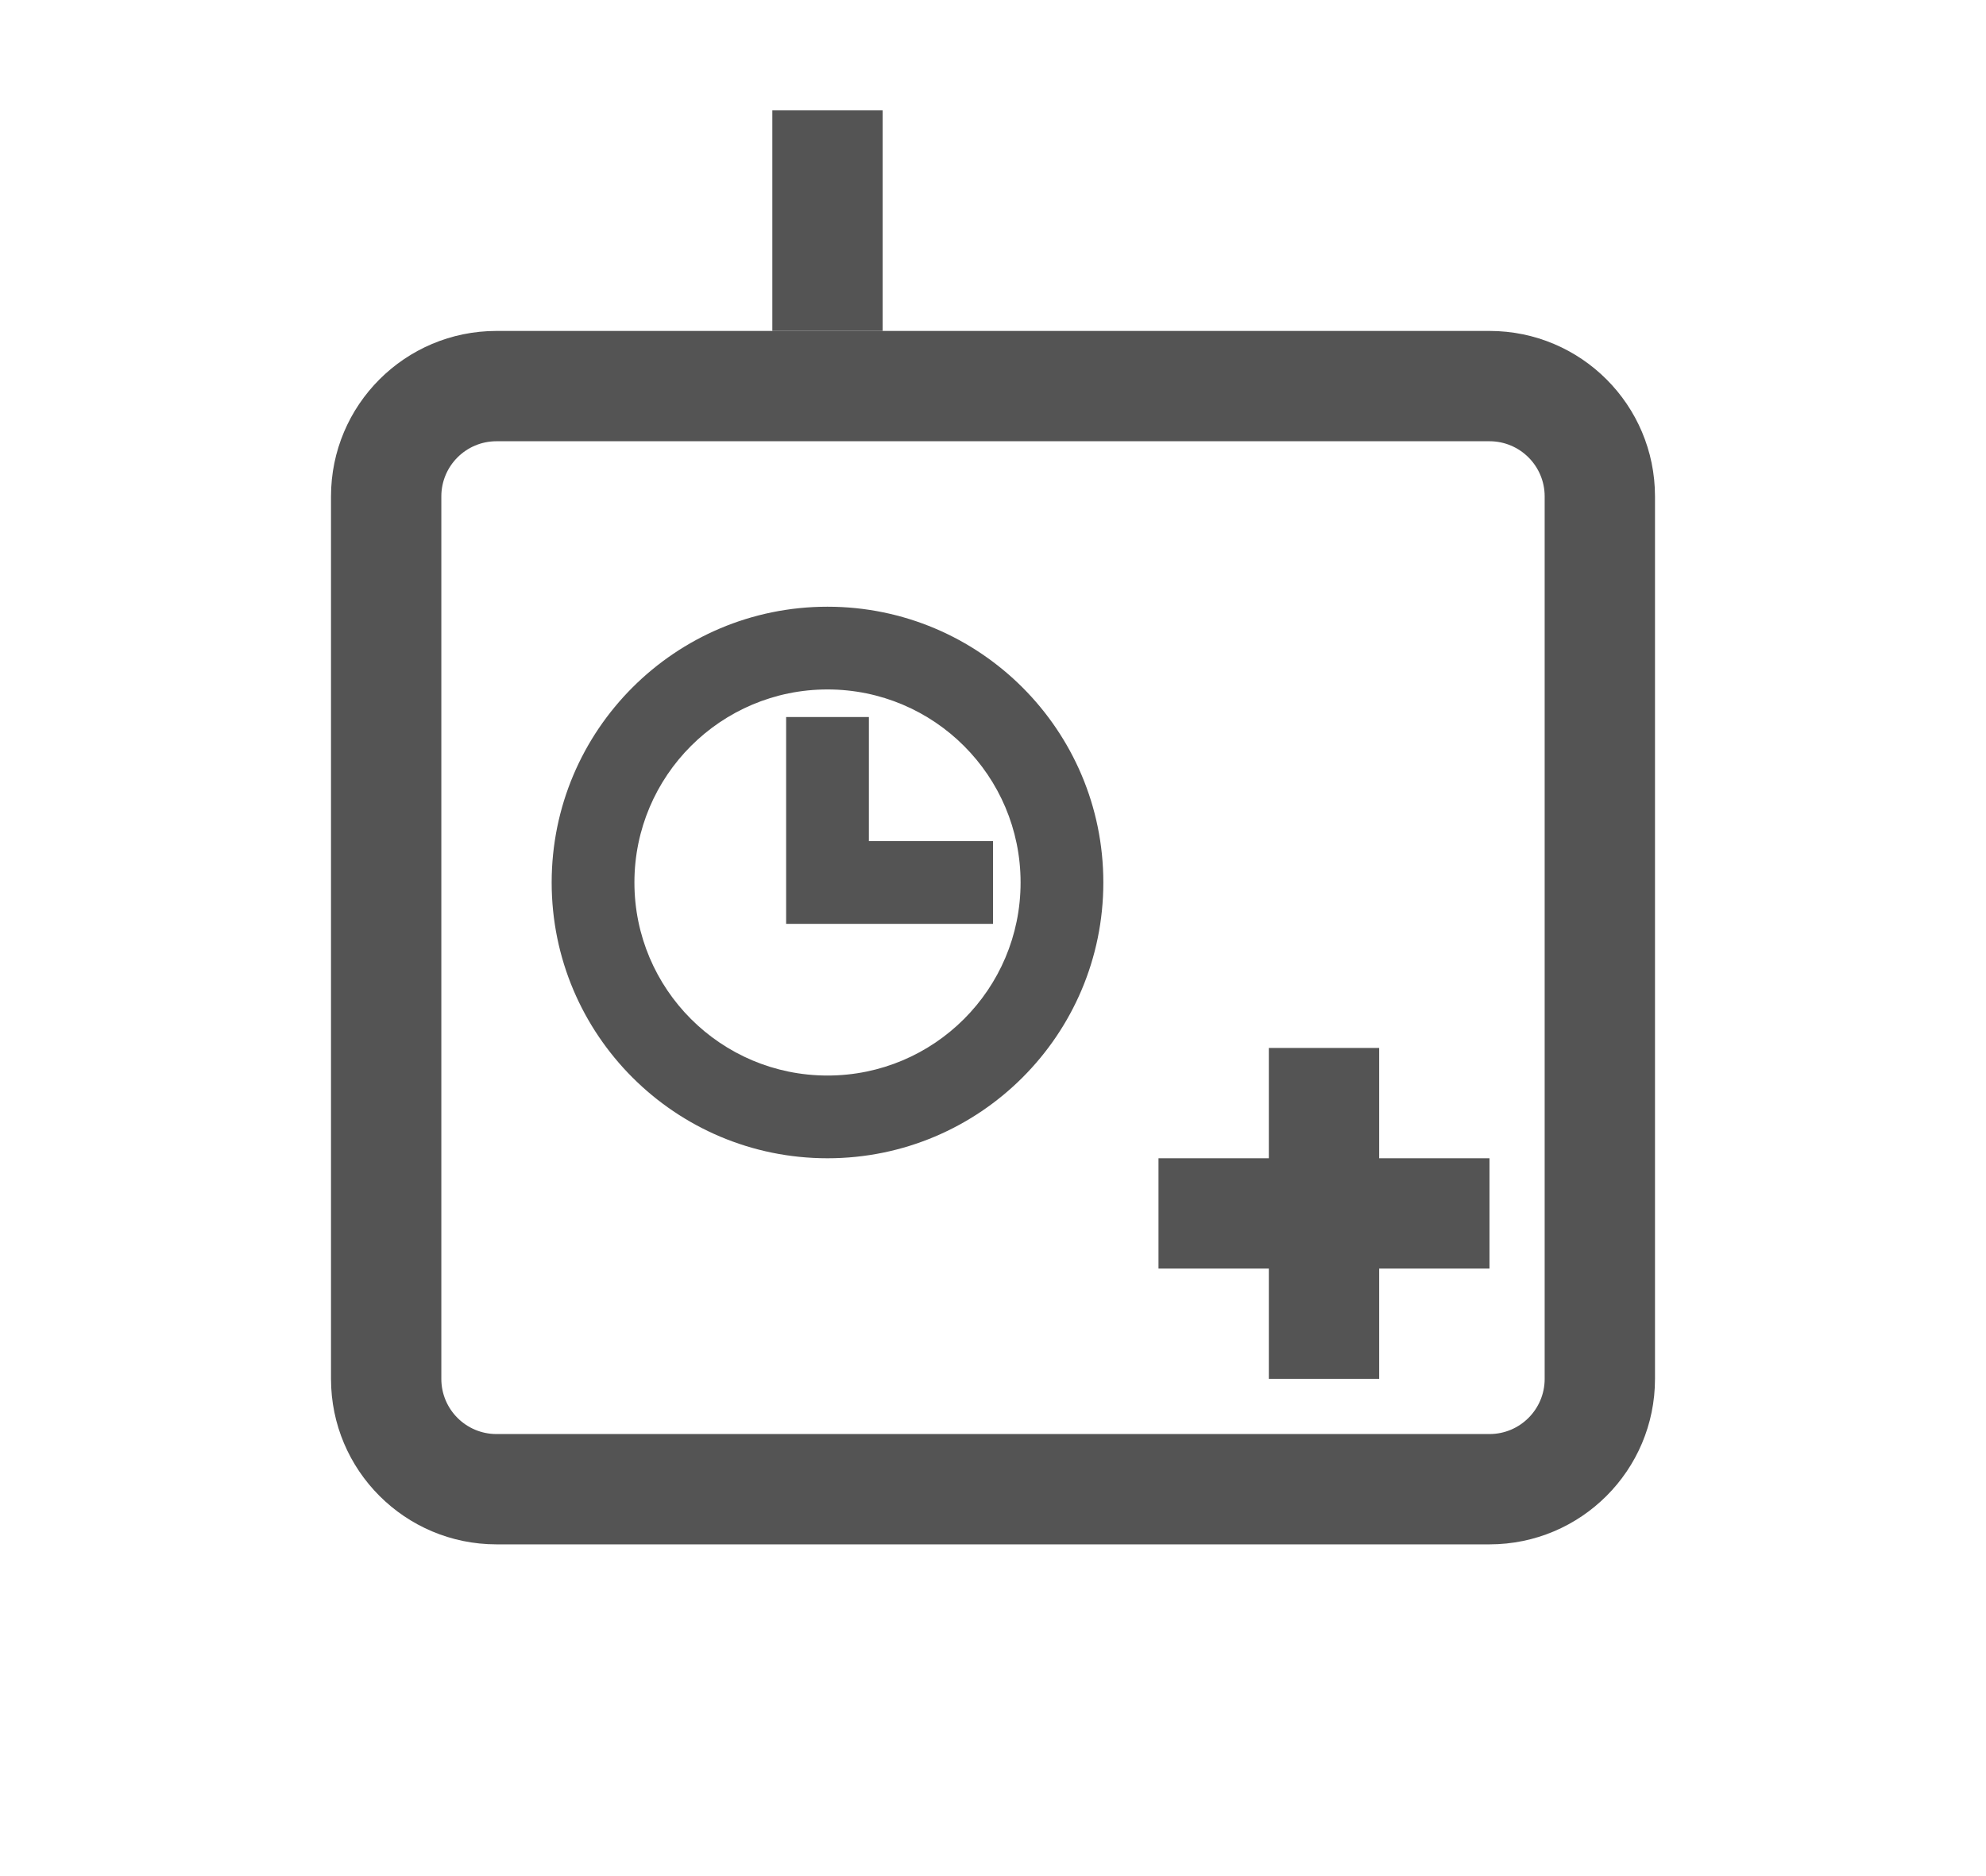
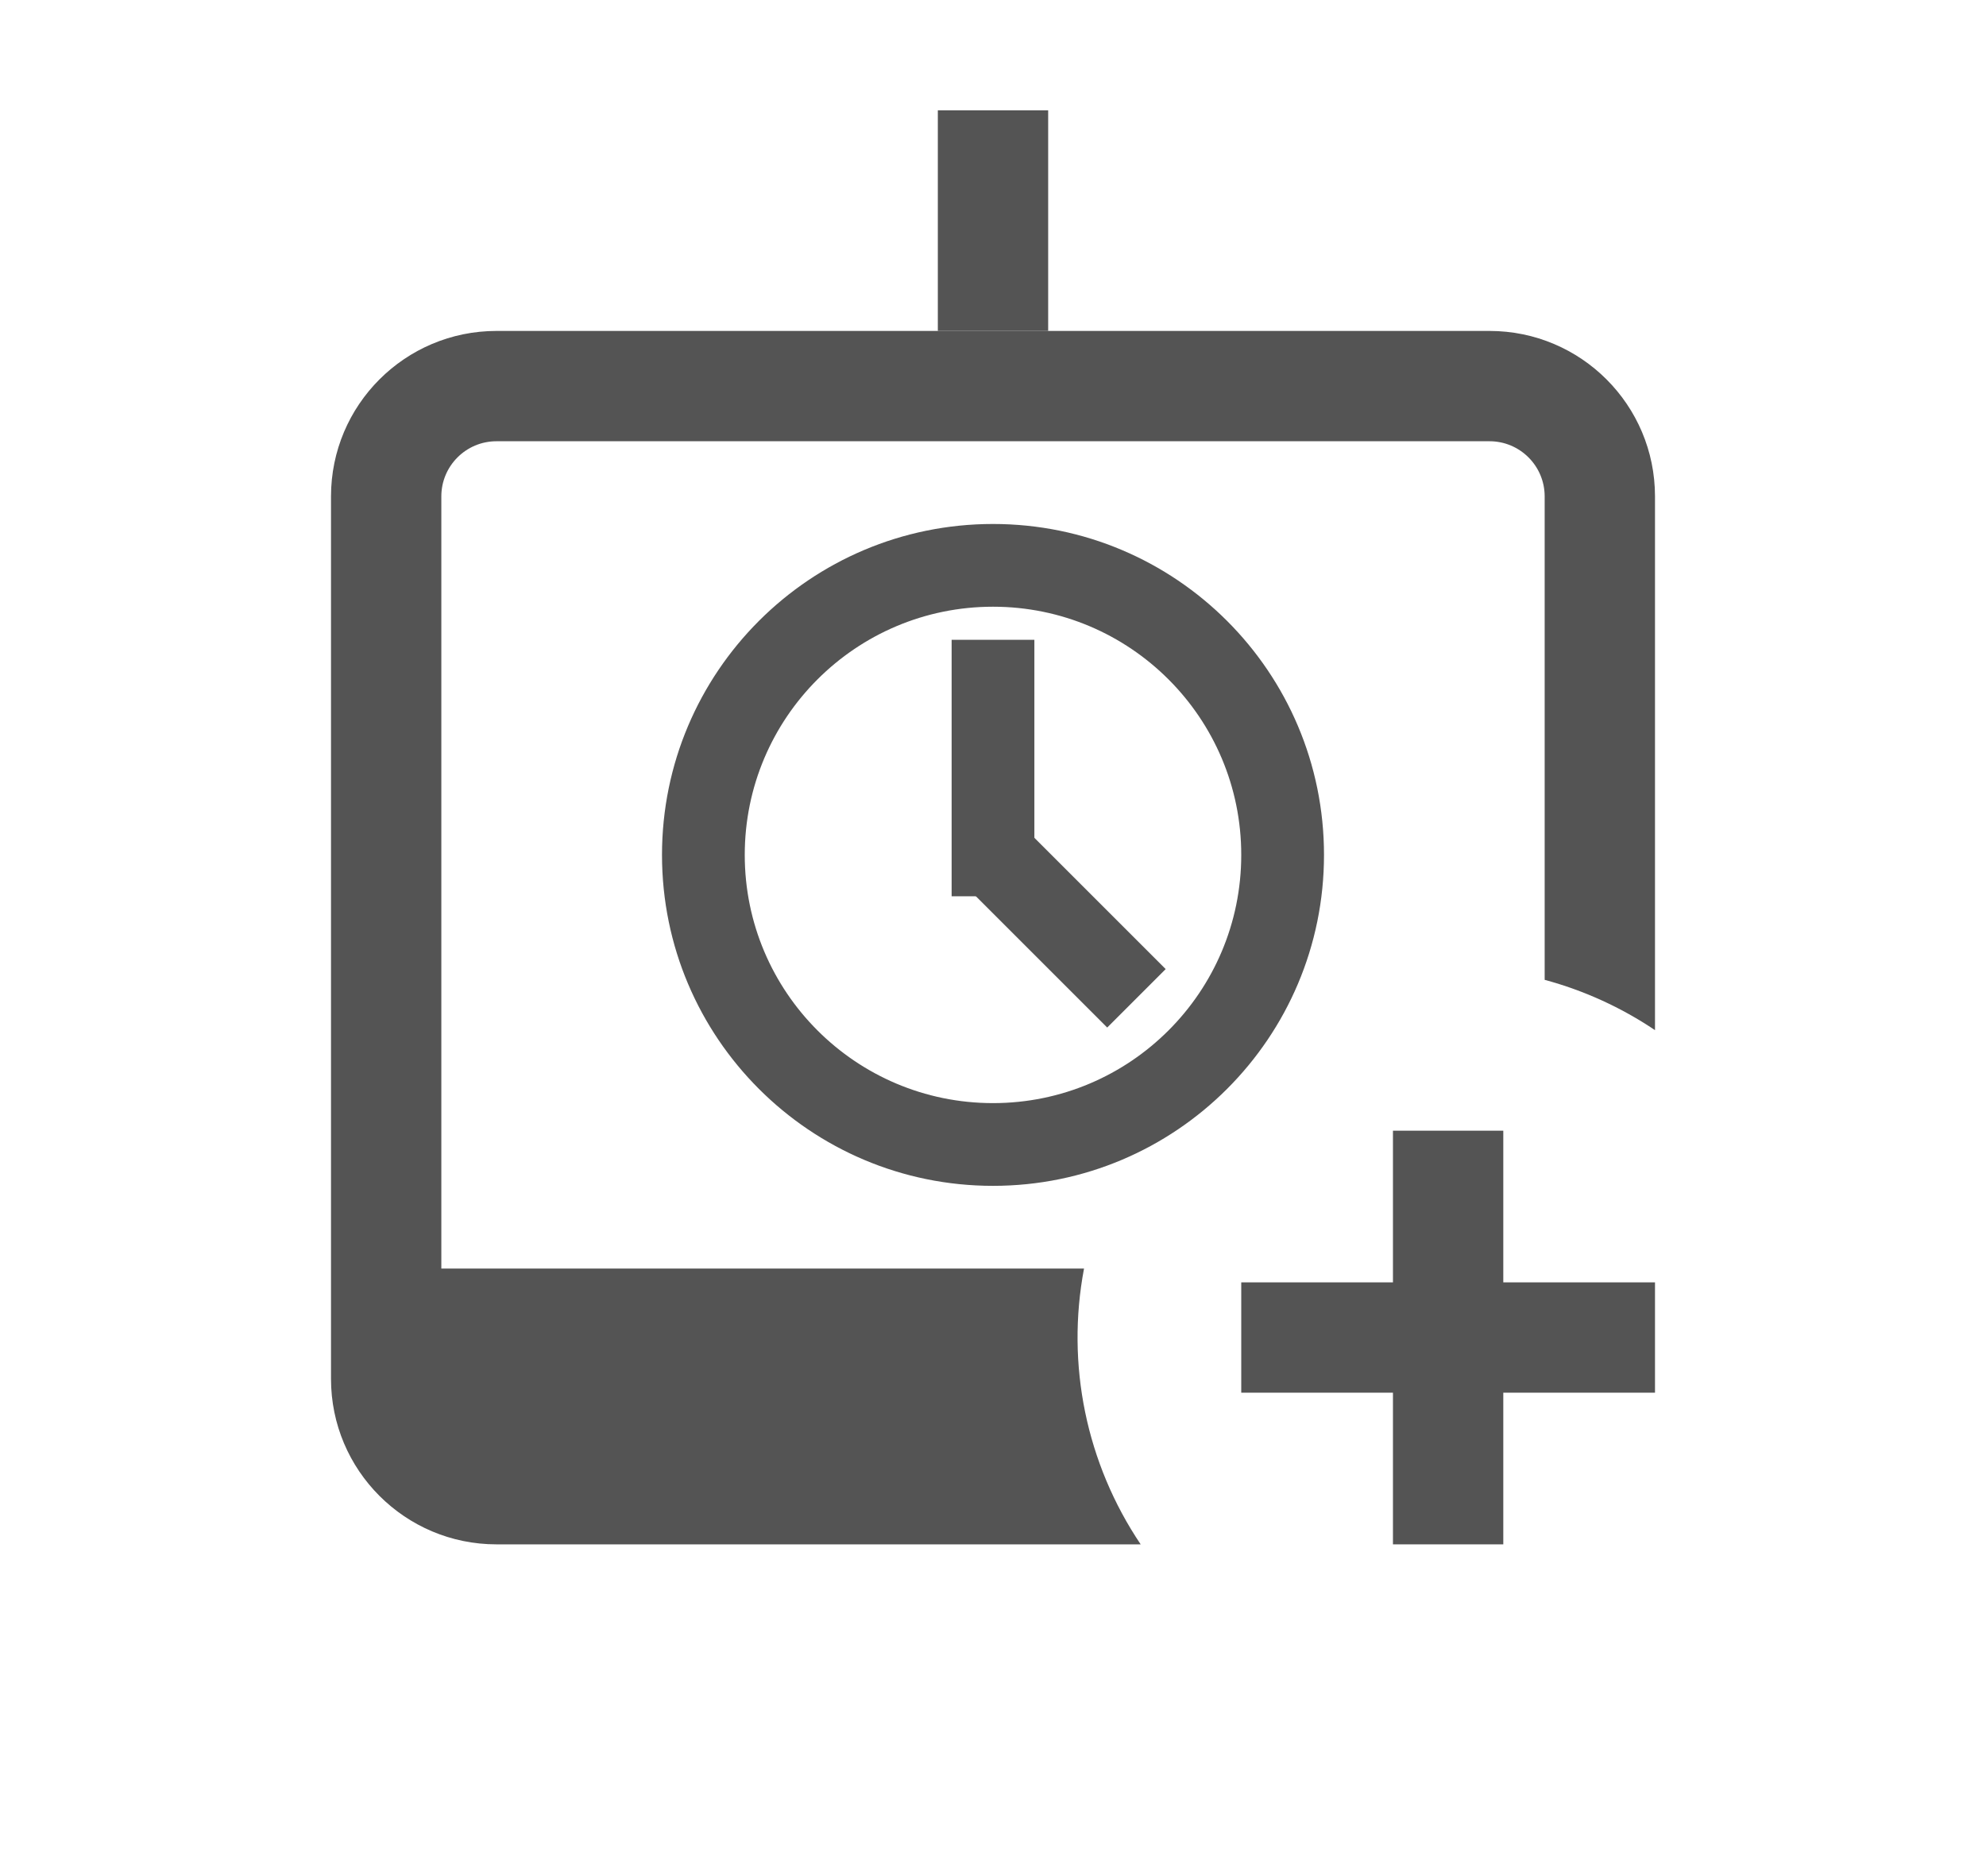
<svg xmlns="http://www.w3.org/2000/svg" width="36px" height="34px" viewBox="0 0 36 34" version="1.1">
  <g id="Add-Time-Marker-ICON" stroke="none" fill="none">
    <rect id="Rectangle" x="0" y="0" width="36" height="34" />
-     <path d="M27,6 C28.657,6 30,7.343 30,9 L30,25 C30,26.657 28.657,28 27,28 L9,28 C7.343,28 6,26.657 6,25 L6,9 C6,7.343 7.343,6 9,6 L27,6 Z M27,8 L9,8 C8.448,8 8,8.448 8,9 L8,25 C8,25.552 8.448,26 9,26 L27,26 C27.552,26 28,25.552 28,25 L28,9 C28,8.448 27.552,8 27,8 Z" id="frame" fill="#545454" fill-rule="evenodd" />
-     <path d="M14,2 L16,2 L16,6 L14,6 Z" id="stem" fill="#545454" />
-     <path d="M15,11 C17.761,11 20,13.239 20,16 C20,18.761 17.761,21 15,21 C12.239,21 10,18.761 10,16 C10,13.239 12.239,11 15,11 Z M15,12.5 C13.067,12.5 11.5,14.067 11.5,16 C11.5,17.933 13.067,19.5 15,19.5 C16.933,19.5 18.5,17.933 18.5,16 C18.5,14.067 16.933,12.5 15,12.5 Z" id="clock" fill="#545454" fill-rule="evenodd" />
-     <path d="M14.25,13 L15.75,13 L15.75,15.25 L18,15.25 L18,16.75 L14.25,16.75 Z" id="hands" fill="#545454" />
-     <path d="M23,19 L25,19 L25,21 L27,21 L27,23 L25,23 L25,25 L23,25 L23,23 L21,23 L21,21 L23,21 Z" id="plus" fill="#545454" />
+     <path d="M20.677,28 A6.717,6.717 0 0 1 19.65,23 L8,23 L8,9 A1,1 0 0 1 9,8 L27,8 A1,1 0 0 1 28,9 L28,17.765 A6.717,6.717 0 0 1 30,18.677 L30,9 A3,3 0 0 0 27,6 L9,6 A3,3 0 0 0 6,9 L6,25 A3,3 0 0 0 9,28 Z" id="frame" fill="#545454" />
+     <path d="M17,2 L19,2 L19,6 L17,6 Z" id="stem" fill="#545454" />
+     <path d="M18,9.5 C21.314,9.5 24,12.186 24,15.5 C24,18.814 21.314,21.5 18,21.5 C14.686,21.5 12,18.814 12,15.5 C12,12.186 14.686,9.5 18,9.5 Z M18,11 C15.515,11 13.5,13.015 13.5,15.5 C13.5,17.985 15.515,20 18,20 C20.485,20 22.5,17.985 22.5,15.5 C22.5,13.015 20.485,11 18,11 Z" id="clock" fill="#545454" fill-rule="evenodd" />
+     <path d="M17.25,11.6 L18.75,11.6 L18.75,16.25 L17.25,16.25 Z" id="minute-hand" fill="#545454" />
+     <path d="M17.47,16.03 L18.53,14.97 L21.13,17.57 L20.07,18.63 Z" id="hour-hand" fill="#545454" />
+     <path d="M27.25,28 L27.25,25.25 L30,25.25 L30,23.25 L27.25,23.25 L27.25,20.5 L25.25,20.5 L25.25,23.25 L22.5,23.25 L22.5,25.25 L25.25,25.25 L25.25,28 Z" id="plus" fill="#545454" />
  </g>
</svg>
